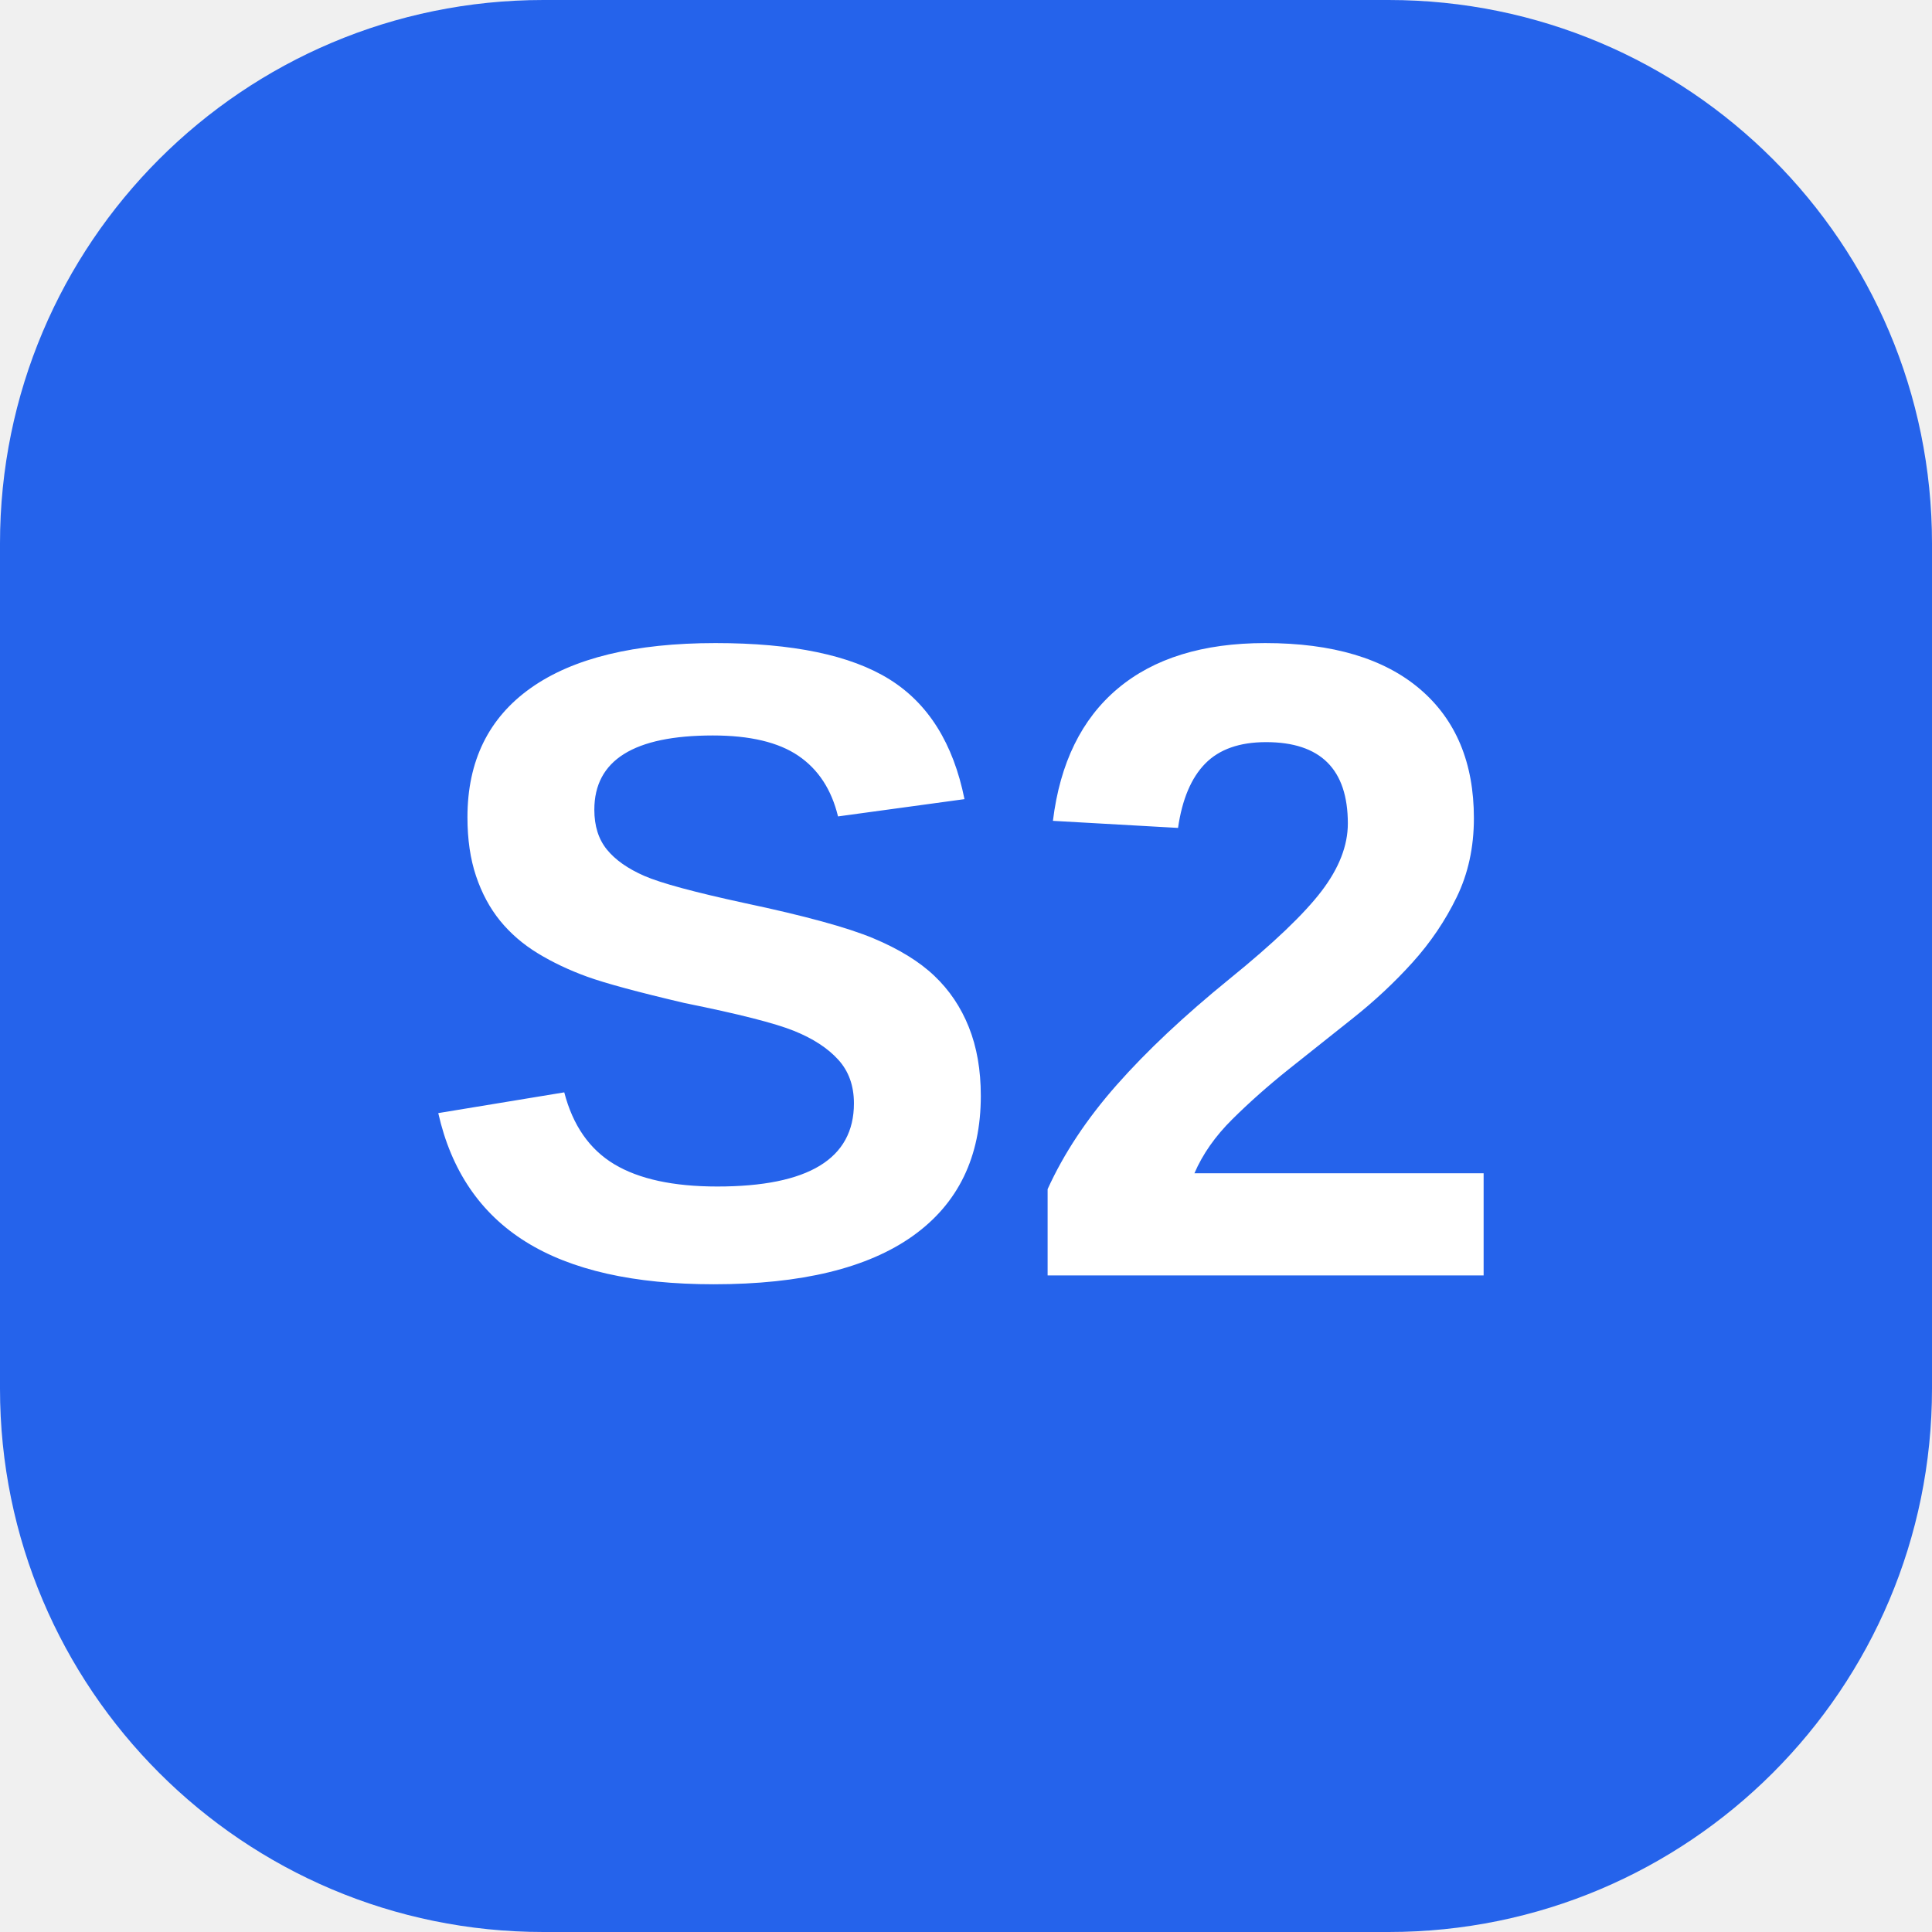
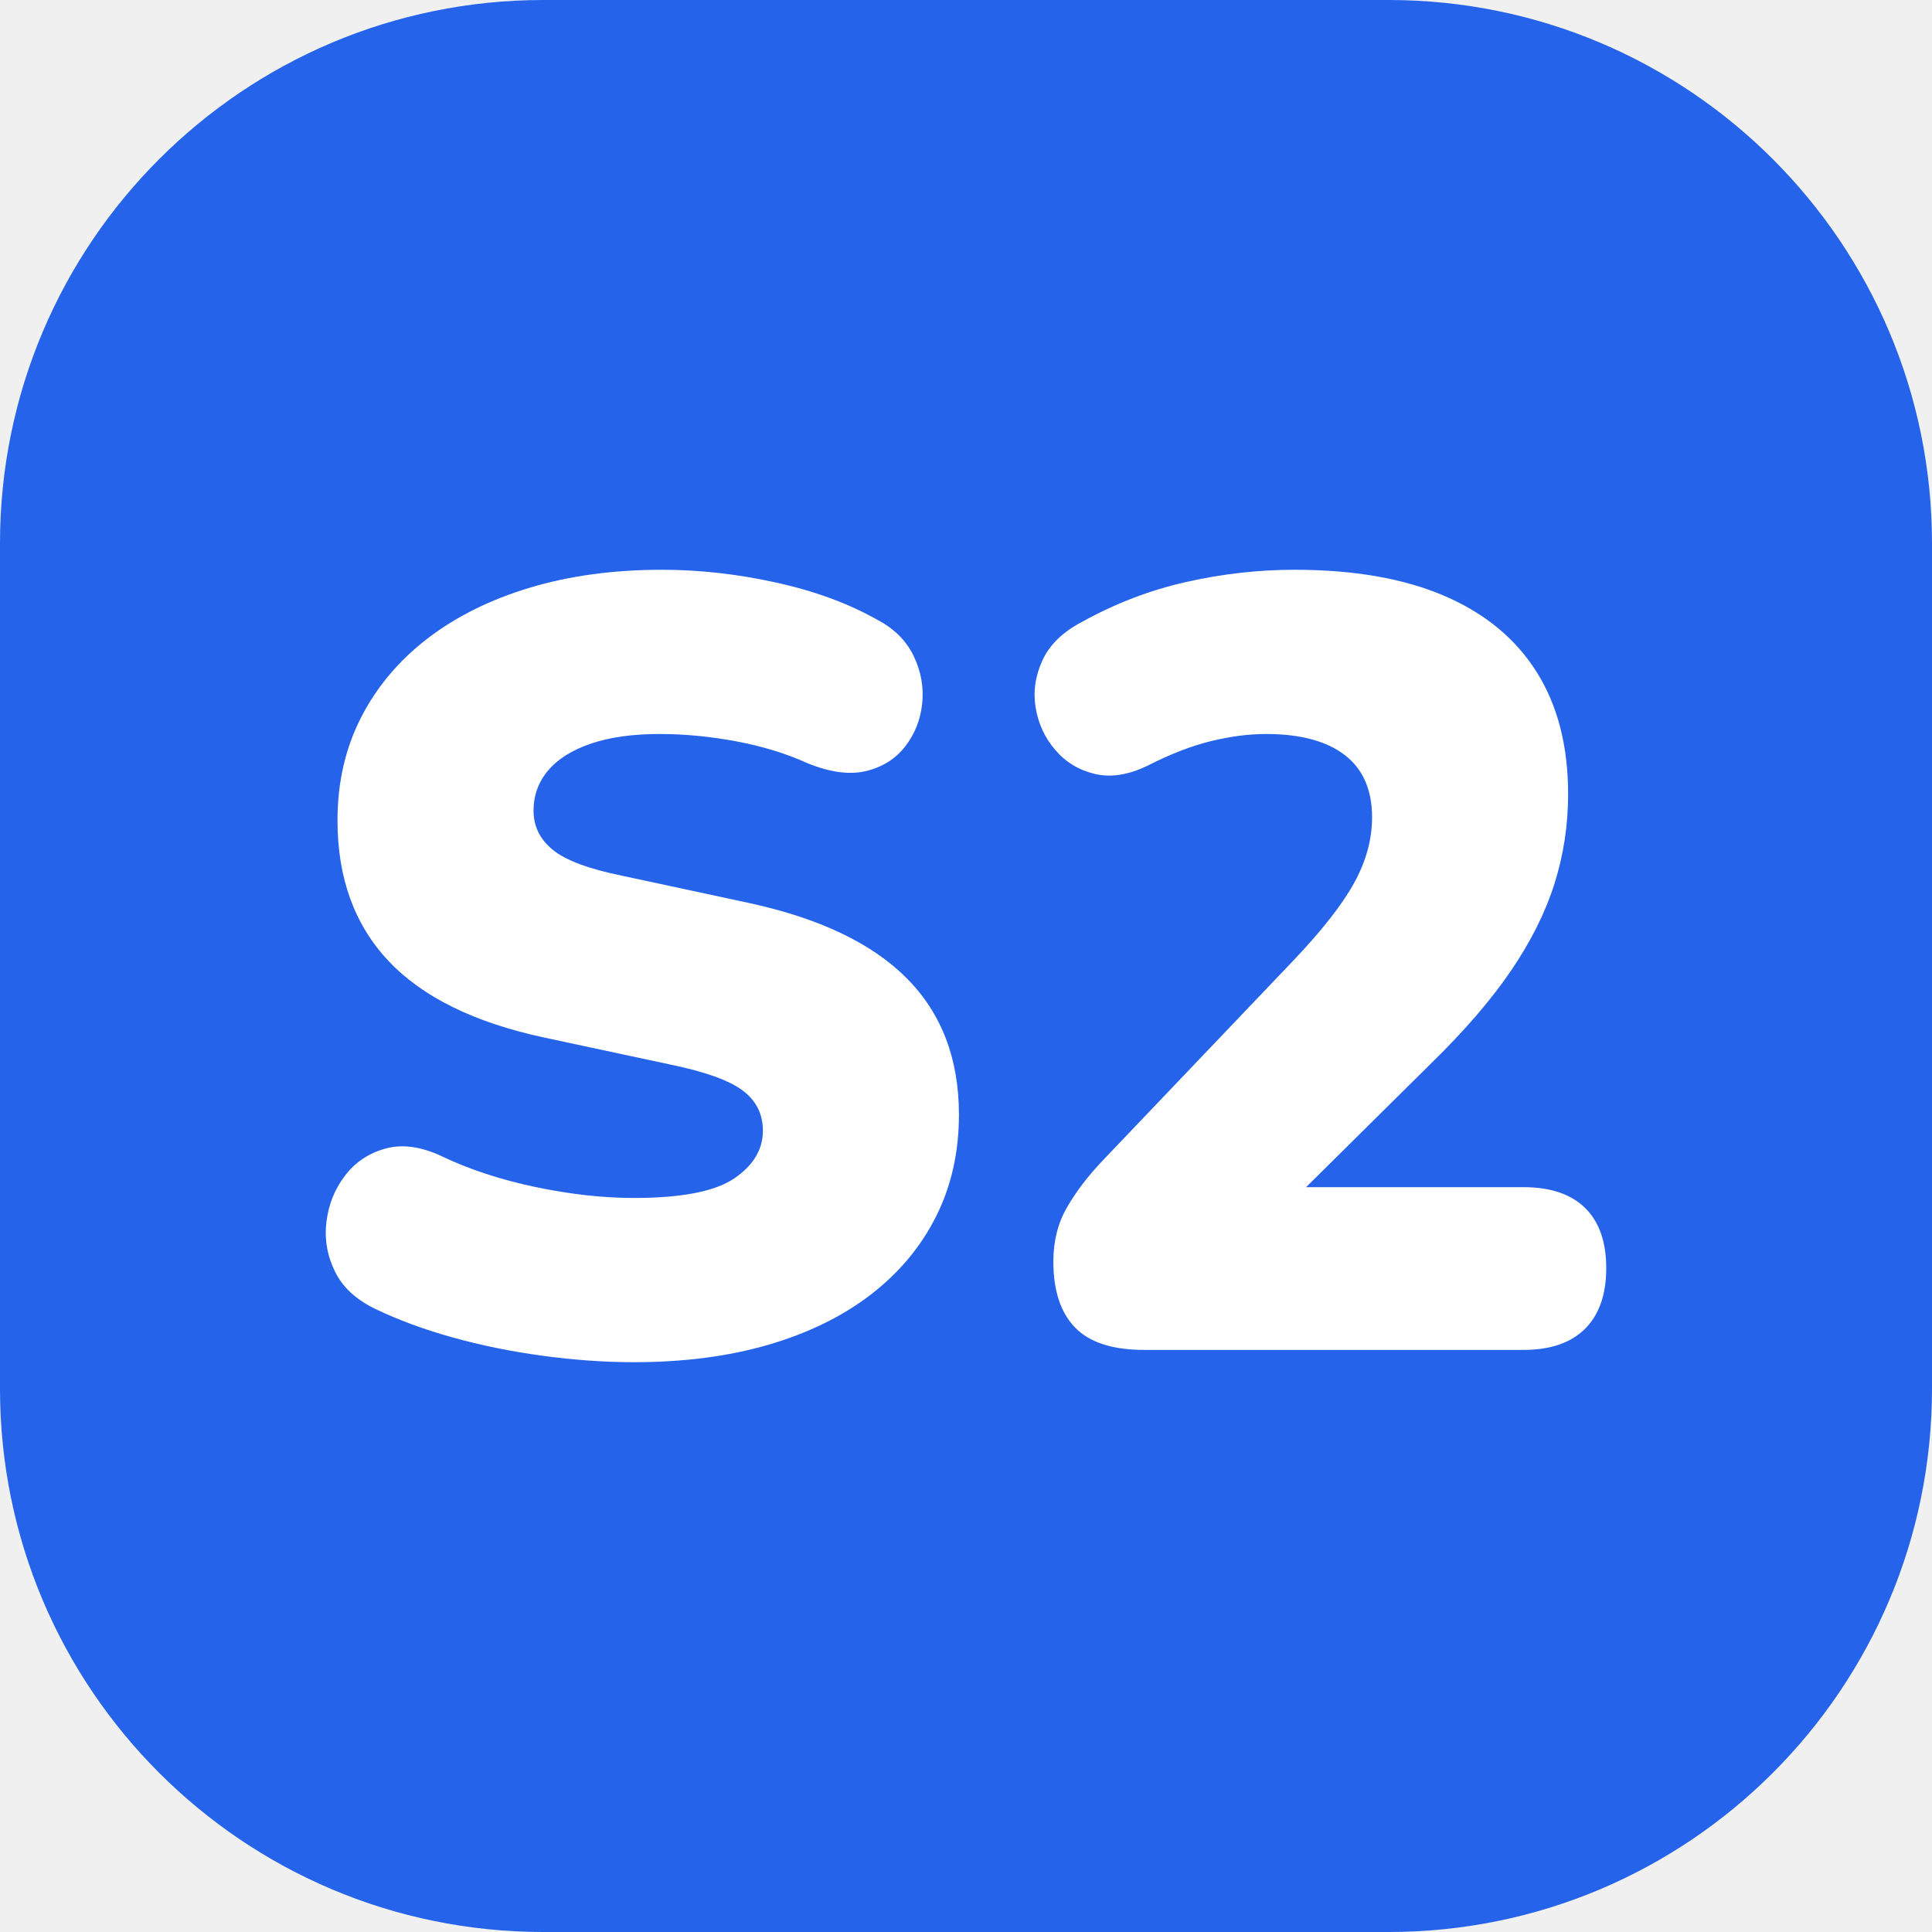
<svg xmlns="http://www.w3.org/2000/svg" viewBox="0 0 512 512" width="512" height="512">
  <rect x="0" y="0" width="512" height="512" rx="144" fill="#2563eb" />
-   <text x="256" y="338" text-anchor="middle" font-family="Nunito, Arial Rounded MT Bold, Arial, sans-serif" font-weight="900" font-size="240" fill="#ffffff">S2</text>
+   <g fill="#ffffff" transform="translate(73.78,357.74) scale(0.28864,-0.28864)">
+     <path transform="translate(0,0)" d="M326.385 -11.277Q286.217 -11.277 242.855 -5.416Q199.494 0.446 160.175 11.392Q120.855 22.337 89.855 37.229Q62.916 49.868 52.084 71.657Q41.253 93.446 44.072 117.289Q46.892 141.132 60.904 159.699Q74.916 178.265 97.94 184.777Q120.964 191.289 149.542 178.012Q187.795 159.674 235.837 149.59Q283.879 139.506 326.385 139.506Q391.976 139.506 418.398 157.385Q444.819 175.265 444.819 201.301Q444.819 224.169 426.344 238.102Q407.868 252.036 360.554 261.844L244.169 286.759Q147.892 307.398 101.072 357.133Q54.253 406.868 54.253 486.145Q54.253 538.337 75.849 580.572Q97.446 622.807 136.819 653.084Q176.193 683.361 230.843 699.819Q285.494 716.277 352.241 716.277Q403.94 716.277 457.301 704.47Q510.663 692.663 550.47 670.048Q573.494 657.771 583.464 636.663Q593.434 615.554 591.072 593.349Q588.711 571.145 575.476 554.078Q562.241 537.012 539.675 531.5Q517.108 525.988 485.892 538.627Q456.554 551.964 420.47 558.729Q384.385 565.494 349.964 565.494Q312.903 565.494 286.927 556.645Q260.952 547.795 247.602 531.958Q234.253 516.121 234.253 494.976Q234.253 473.663 251.867 459.187Q269.482 444.711 315.988 435.265L432.012 410.349Q529.096 389.349 576.958 341.156Q624.819 292.964 624.819 216.048Q624.819 164.217 603.723 122.343Q582.626 80.47 543.572 50.554Q504.518 20.639 449.687 4.681Q394.855 -11.277 326.385 -11.277Z" />
+     <path transform="translate(651,0)" d="M143.855 0Q100.361 0 80.434 20.566Q60.506 41.132 60.506 81.265Q60.506 109.12 73.018 130.867Q85.53 152.614 106.361 174.445L280.542 357.156Q320.157 398.771 336.645 428.693Q353.133 458.615 353.133 489.036Q353.133 526.904 328.018 546.199Q302.904 565.494 255.675 565.494Q231.892 565.494 204.916 558.868Q177.94 552.241 146.771 536.265Q120.47 523.627 98.584 528.819Q76.699 534.012 62.325 550.759Q47.952 567.506 44.271 589.572Q40.59 611.639 50.56 633.247Q60.53 654.855 87.47 668.771Q133.024 693.94 182.693 705.108Q232.361 716.277 281.892 716.277Q363.639 716.277 419.47 692.319Q475.301 668.361 504.217 622.446Q533.132 576.53 533.132 510.337Q533.132 467.699 520.59 428.018Q508.048 388.337 480.548 347.976Q453.048 307.615 407.132 262.892L245.313 102.65V149.421H492.06Q529.277 149.421 548.705 130.355Q568.132 111.289 568.132 75.072Q568.132 38.855 548.705 19.428Q529.277 0 492.06 0Z" />
+   </g>
</svg>
